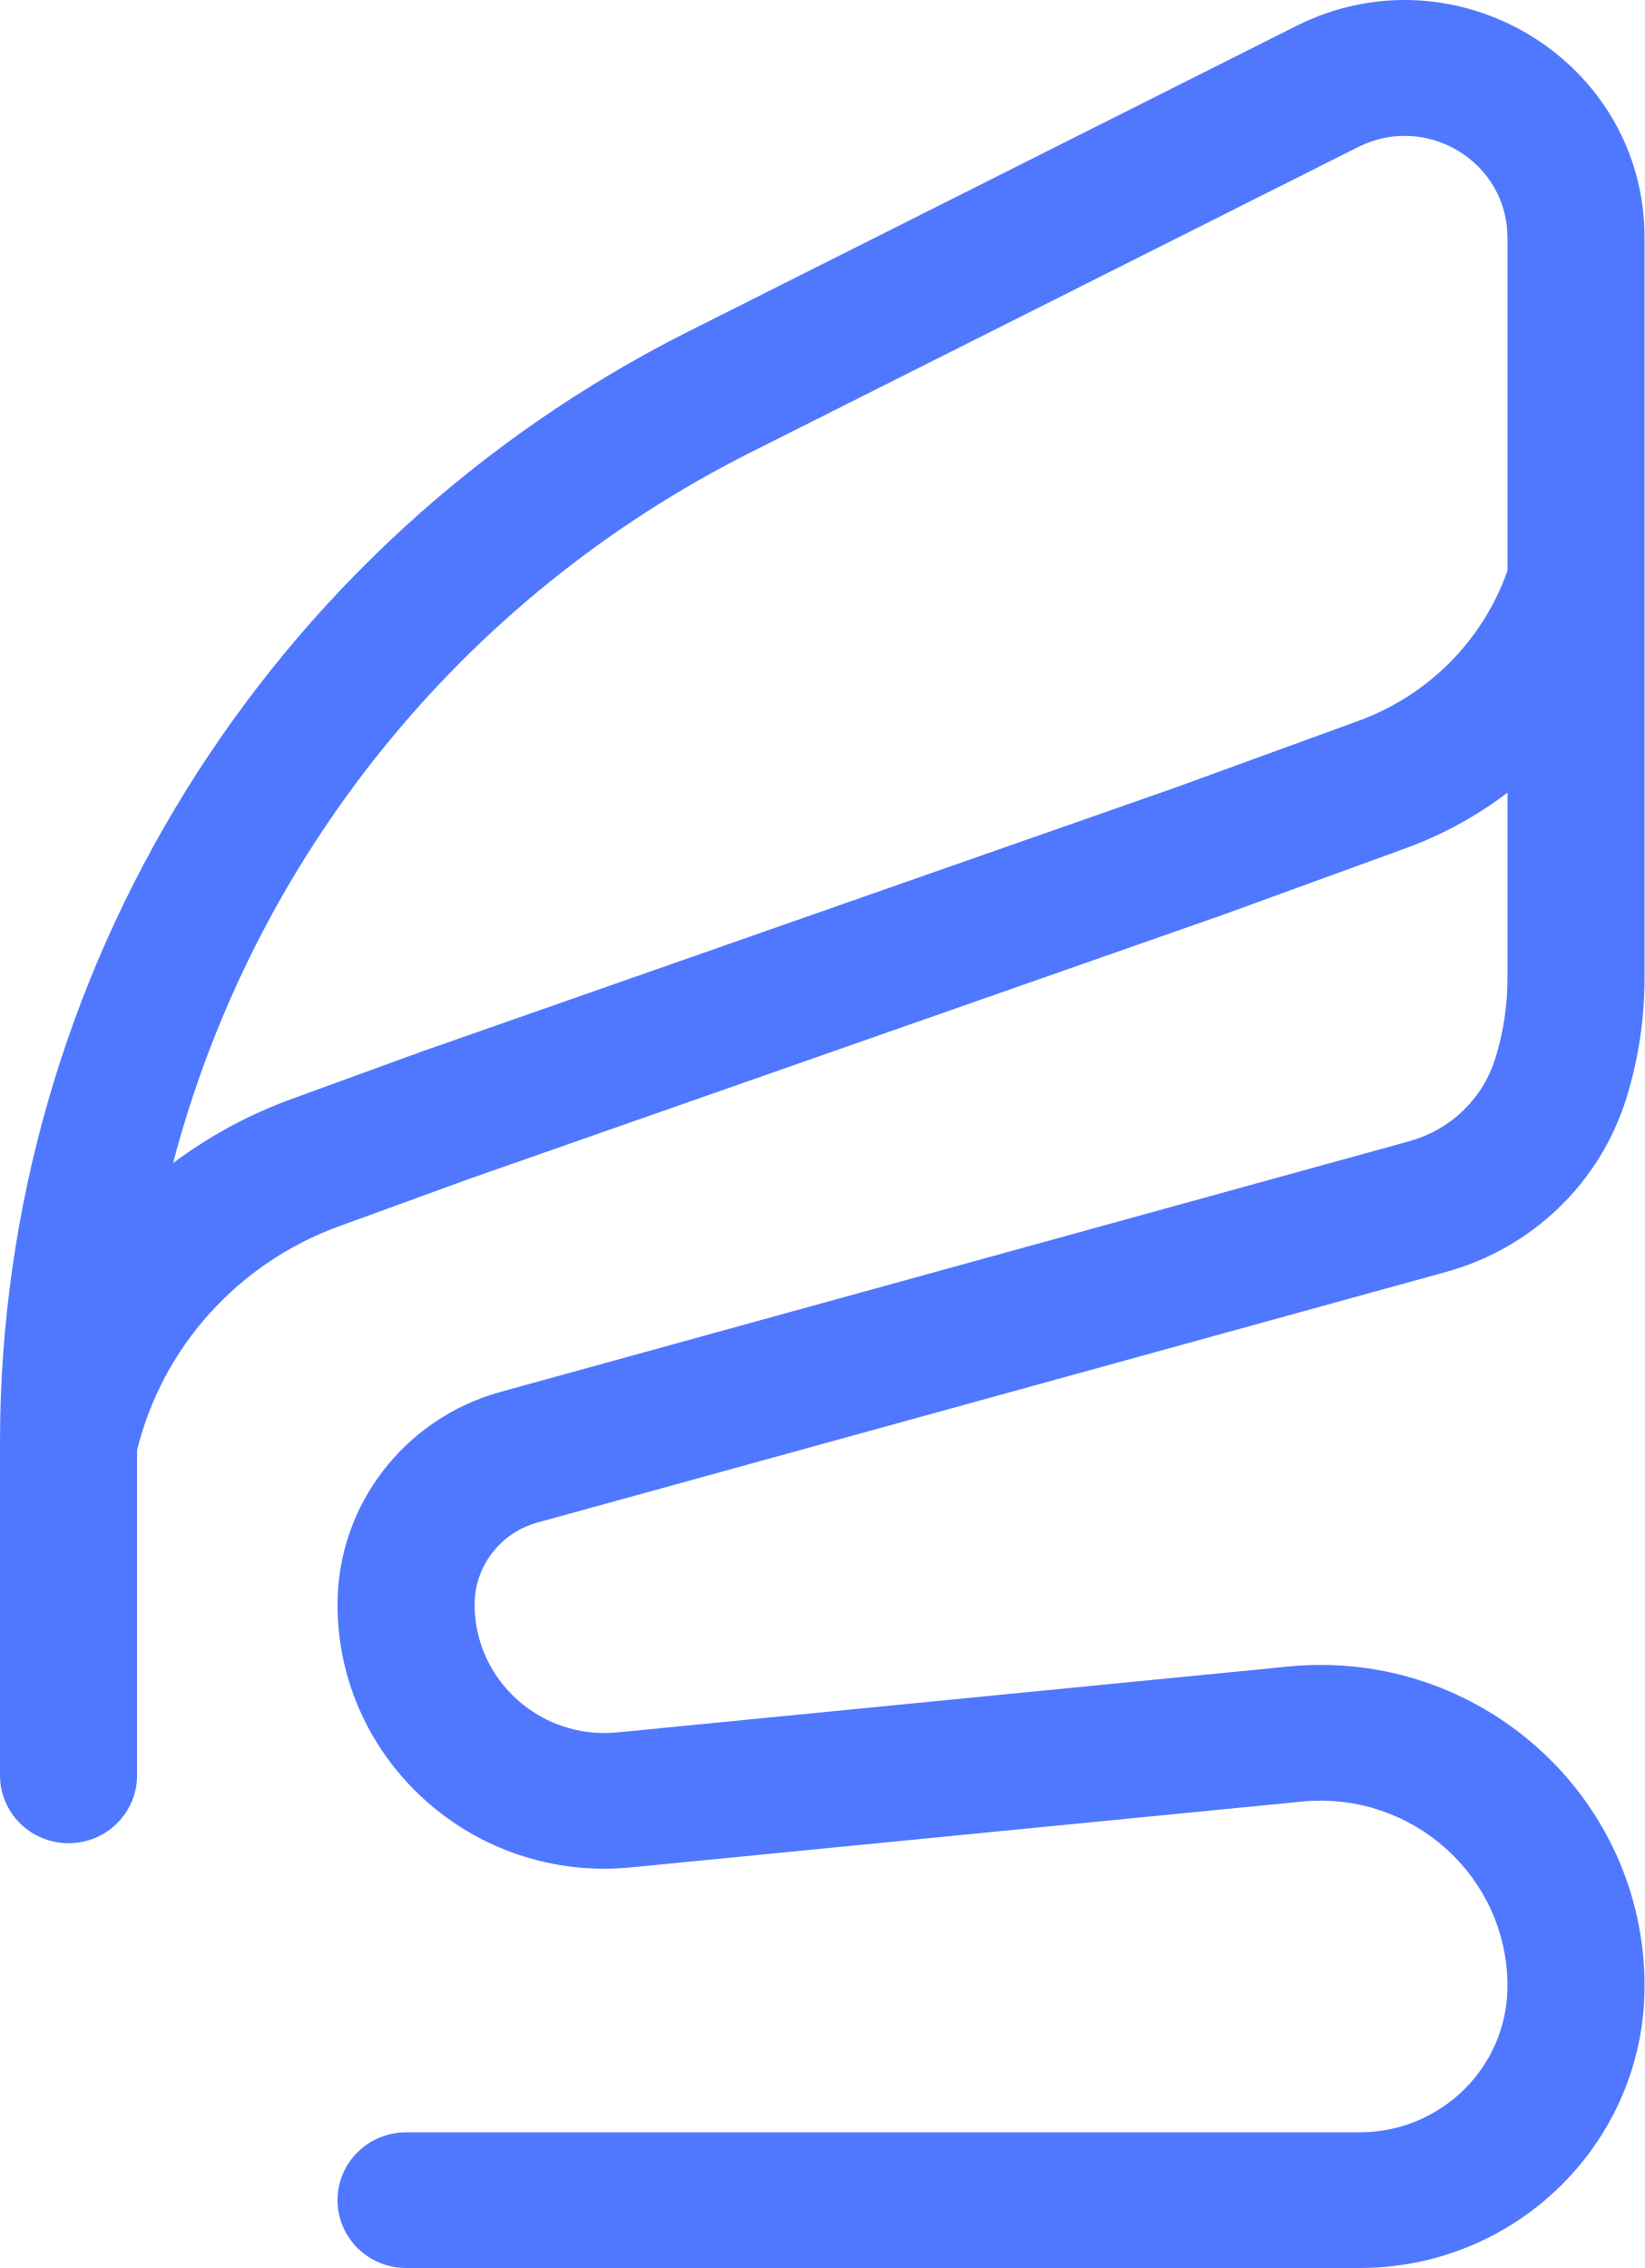
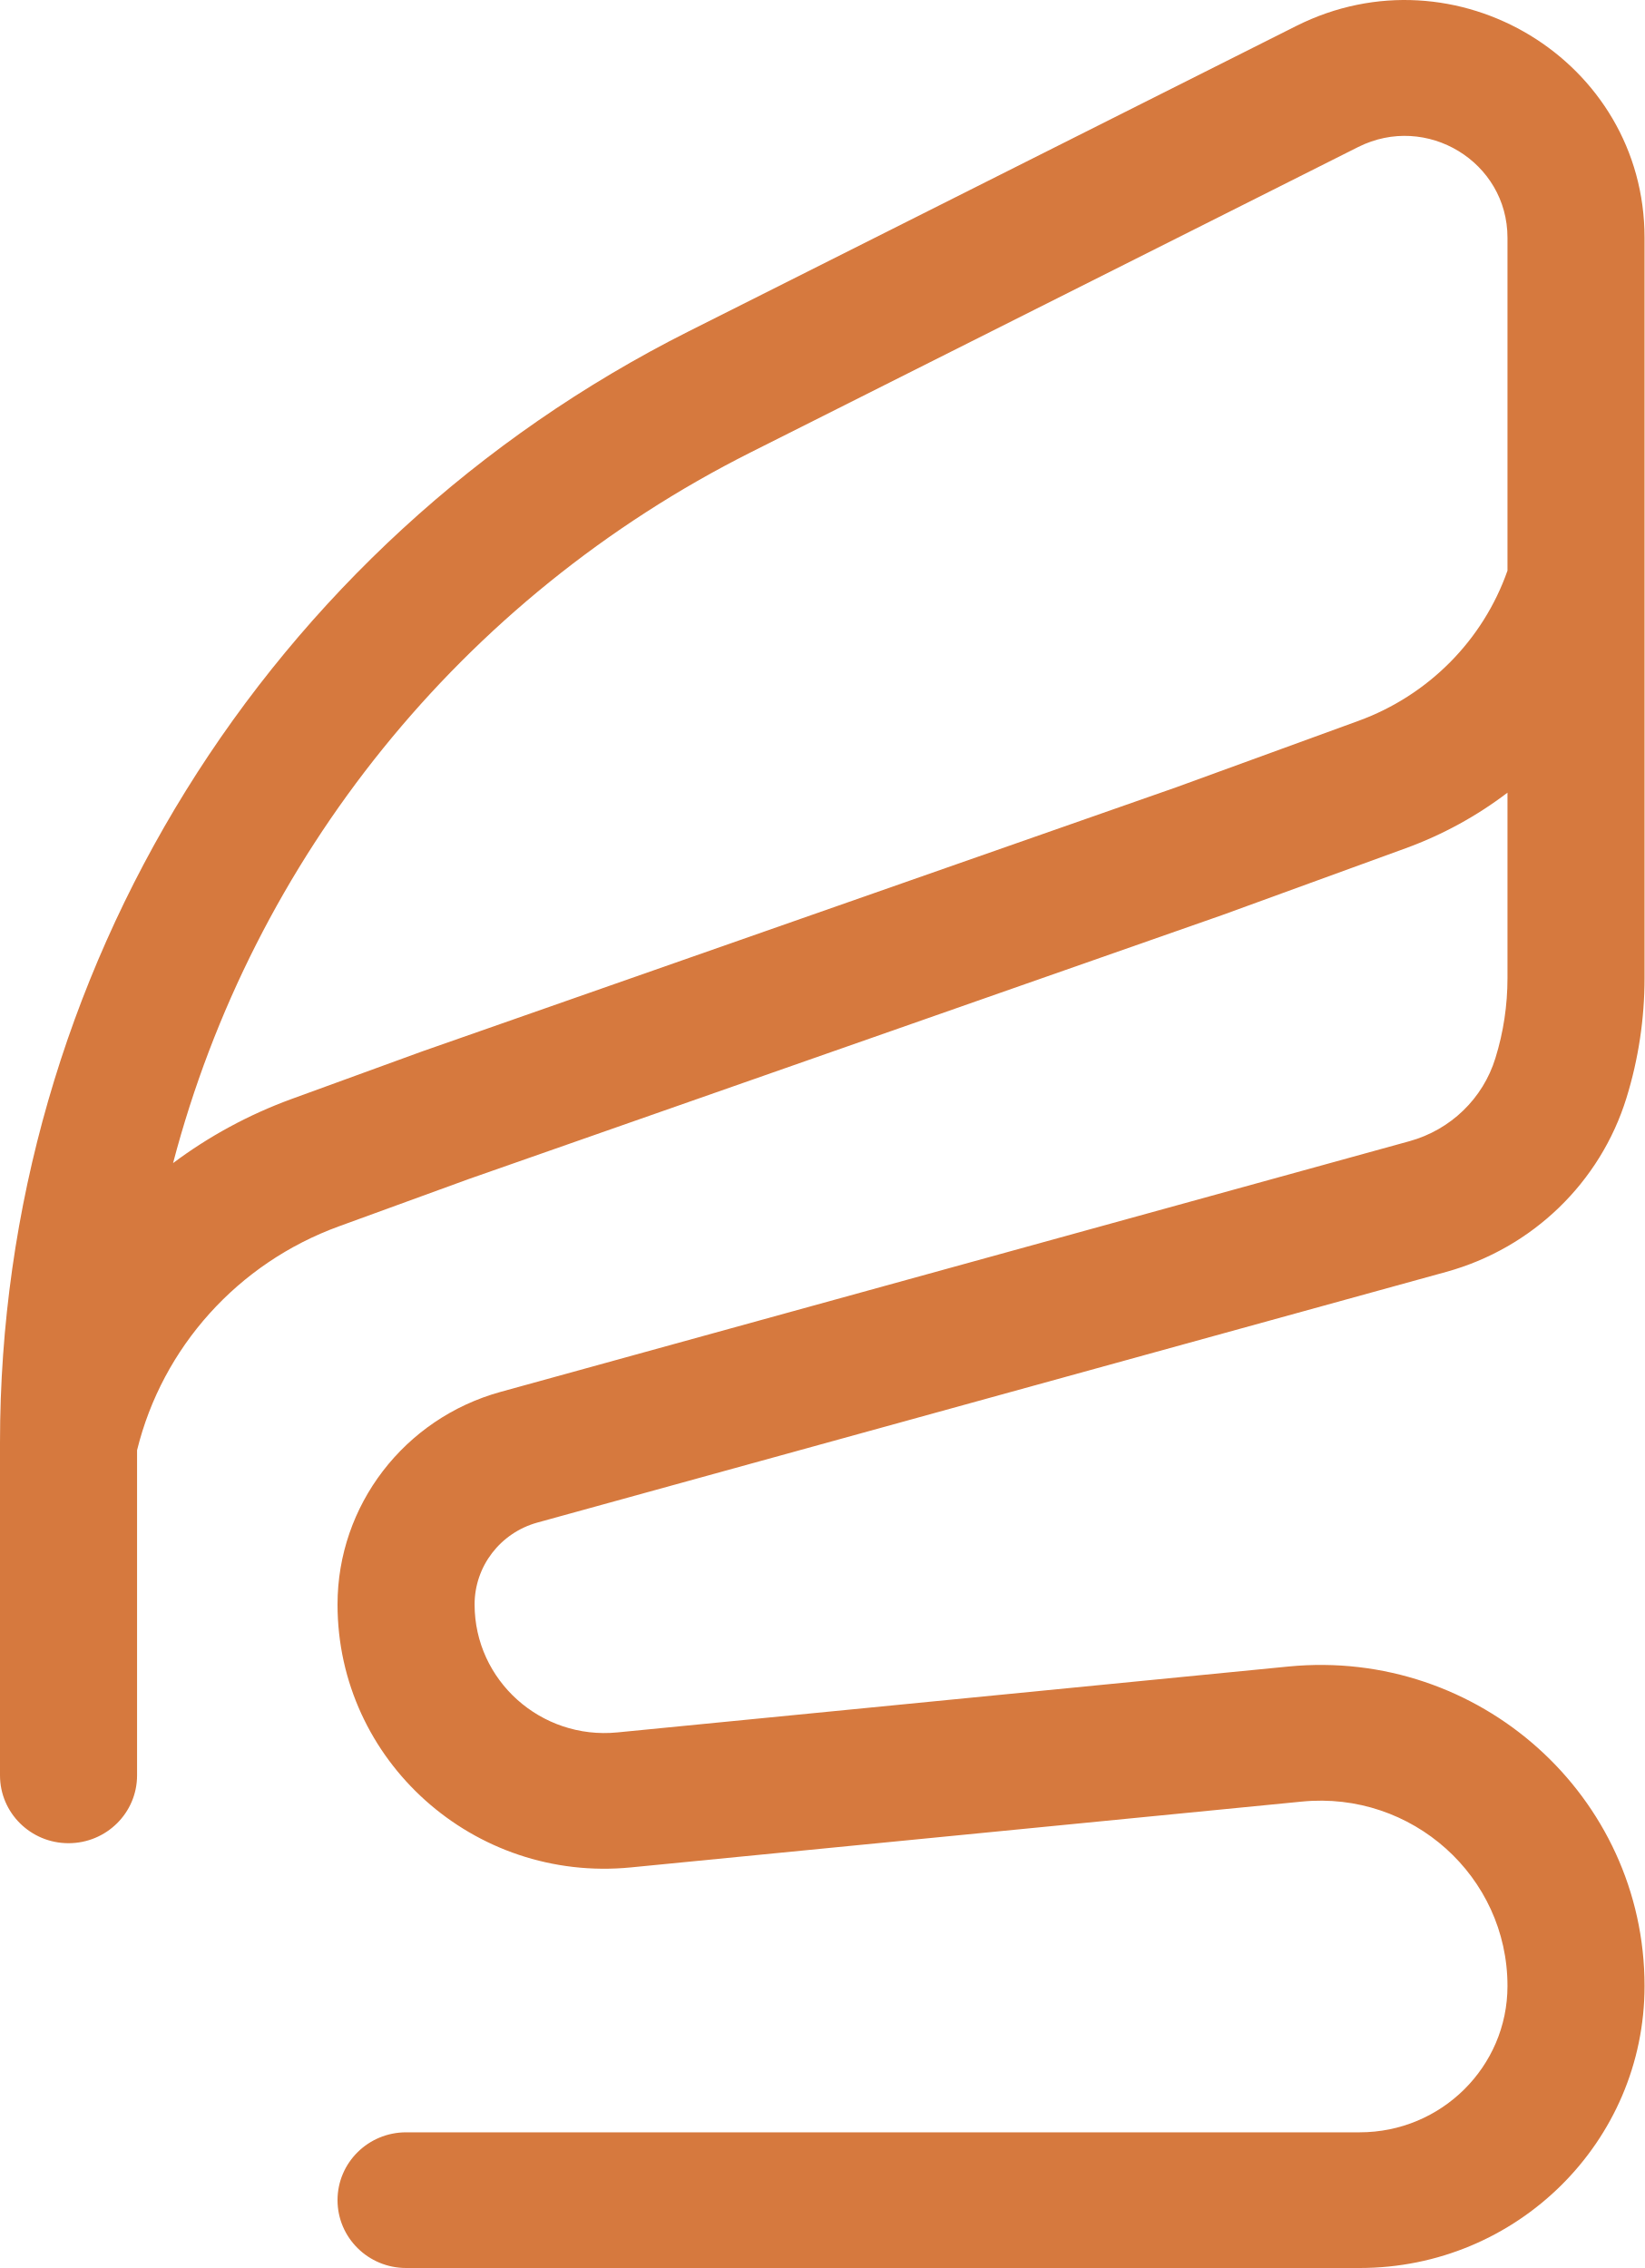
<svg xmlns="http://www.w3.org/2000/svg" width="29" height="40" viewBox="0 0 29 40" fill="none">
-   <path fill-rule="evenodd" clip-rule="evenodd" d="M26.583 4.193C26.583 2.854 25.156 1.987 23.95 2.593L13.242 7.976C8.119 10.551 4.458 15.156 3.052 20.513C3.68 20.043 4.382 19.66 5.14 19.383L7.437 18.546L7.451 18.541L20.736 13.887L23.954 12.714C25.189 12.264 26.153 11.29 26.583 10.064V4.193ZM26.583 13.98V17.25C26.583 17.729 26.512 18.205 26.37 18.662C26.151 19.375 25.579 19.927 24.854 20.127L8.828 24.548C7.128 25.017 5.952 26.55 5.952 28.297C5.952 31.053 8.354 33.207 11.124 32.935L22.957 31.774C24.899 31.583 26.583 33.093 26.583 35.026C26.583 36.451 25.416 37.607 23.977 37.607H7.161C6.493 37.607 5.952 38.143 5.952 38.803C5.952 39.464 6.493 40 7.161 40H23.977C26.751 40 29 37.773 29 35.026C29 31.679 26.083 29.062 22.719 29.392L10.886 30.554C9.538 30.686 8.369 29.638 8.369 28.297C8.369 27.624 8.822 27.034 9.476 26.853L25.503 22.432C27.022 22.013 28.221 20.855 28.682 19.361C28.893 18.677 29 17.965 29 17.25V4.193C29 1.069 25.67 -0.955 22.856 0.459L12.148 5.842C4.695 9.589 0 17.163 0 25.44V31.312C0 31.973 0.541 32.508 1.208 32.508C1.876 32.508 2.417 31.973 2.417 31.312V25.577C2.864 23.759 4.196 22.277 5.975 21.629L8.264 20.795L21.549 16.14L21.563 16.135L24.789 14.96C25.441 14.722 26.045 14.39 26.583 13.98Z" fill="#4F78FF" />
+   <path fill-rule="evenodd" clip-rule="evenodd" d="M26.583 4.193C26.583 2.854 25.156 1.987 23.95 2.593L13.242 7.976C8.119 10.551 4.458 15.156 3.052 20.513C3.68 20.043 4.382 19.66 5.14 19.383L7.437 18.546L7.451 18.541L20.736 13.887L23.954 12.714C25.189 12.264 26.153 11.29 26.583 10.064V4.193ZM26.583 13.98V17.25C26.583 17.729 26.512 18.205 26.37 18.662C26.151 19.375 25.579 19.927 24.854 20.127L8.828 24.548C7.128 25.017 5.952 26.55 5.952 28.297C5.952 31.053 8.354 33.207 11.124 32.935L22.957 31.774C24.899 31.583 26.583 33.093 26.583 35.026C26.583 36.451 25.416 37.607 23.977 37.607H7.161C6.493 37.607 5.952 38.143 5.952 38.803C5.952 39.464 6.493 40 7.161 40H23.977C26.751 40 29 37.773 29 35.026C29 31.679 26.083 29.062 22.719 29.392L10.886 30.554C9.538 30.686 8.369 29.638 8.369 28.297C8.369 27.624 8.822 27.034 9.476 26.853L25.503 22.432C27.022 22.013 28.221 20.855 28.682 19.361C28.893 18.677 29 17.965 29 17.25V4.193C29 1.069 25.67 -0.955 22.856 0.459L12.148 5.842C4.695 9.589 0 17.163 0 25.44V31.312C0 31.973 0.541 32.508 1.208 32.508C1.876 32.508 2.417 31.973 2.417 31.312V25.577C2.864 23.759 4.196 22.277 5.975 21.629L8.264 20.795L21.549 16.14L21.563 16.135L24.789 14.96C25.441 14.722 26.045 14.39 26.583 13.98Z" fill="#D6793E" />
</svg>
